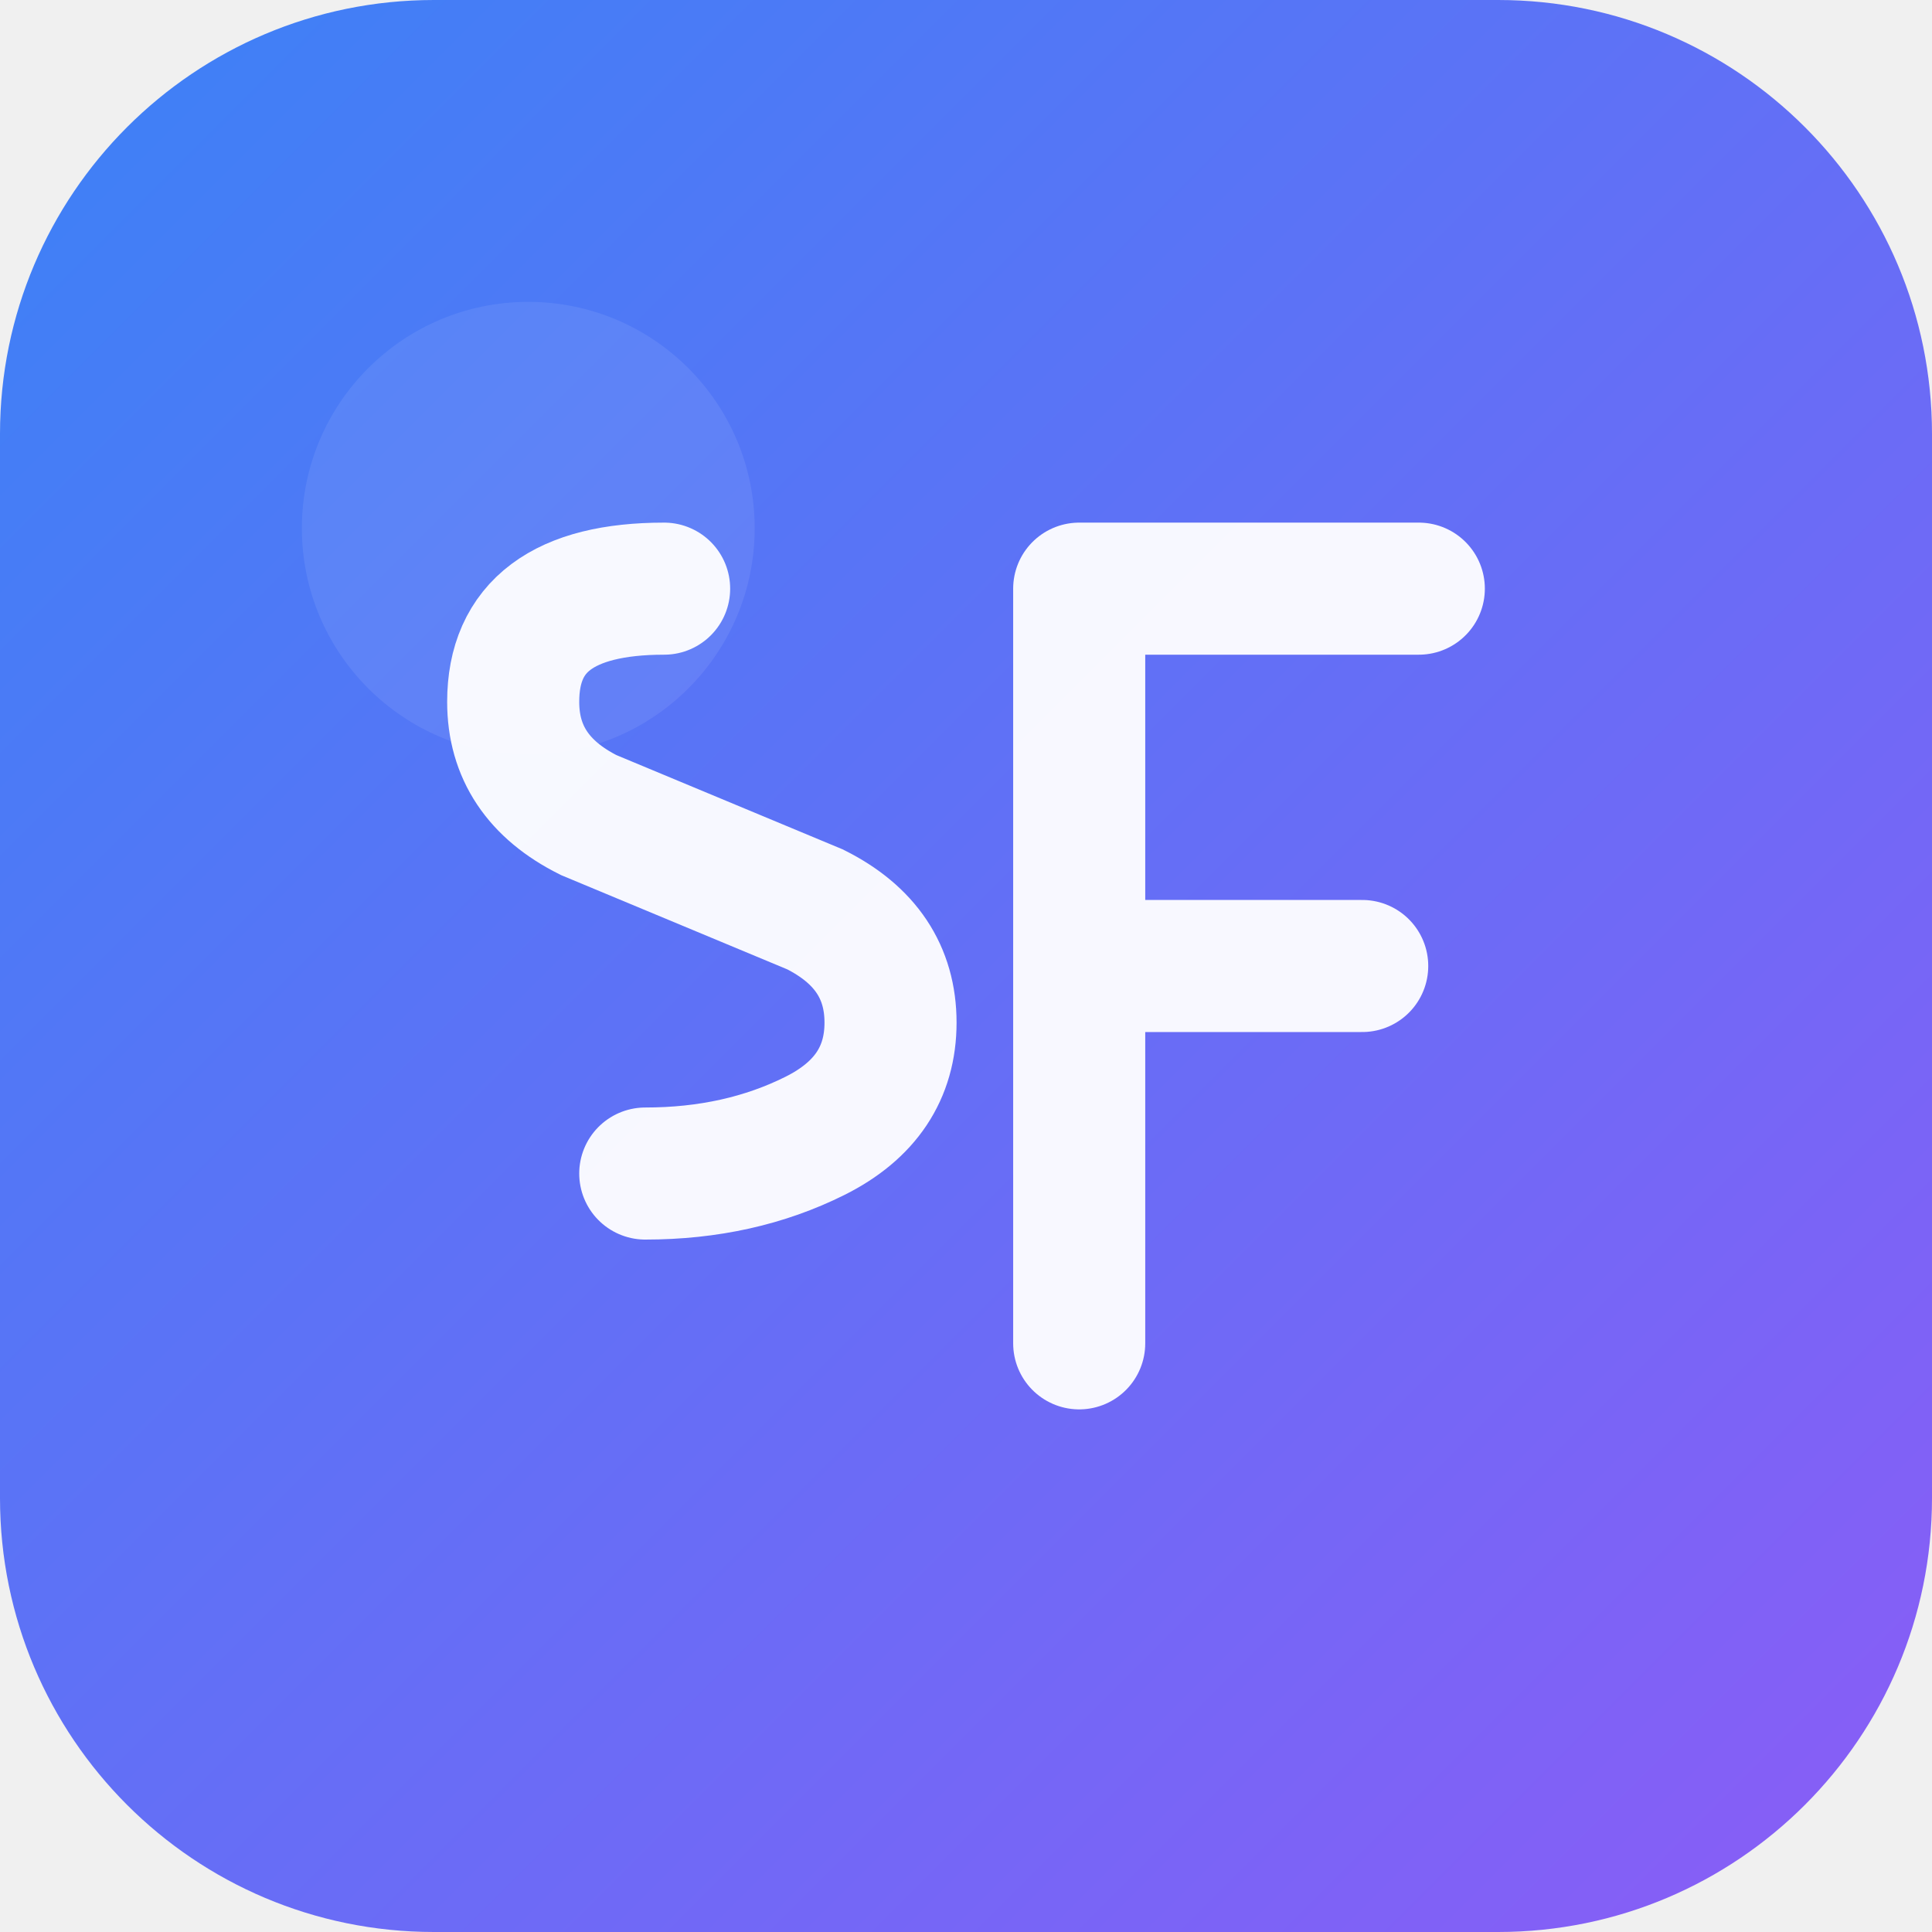
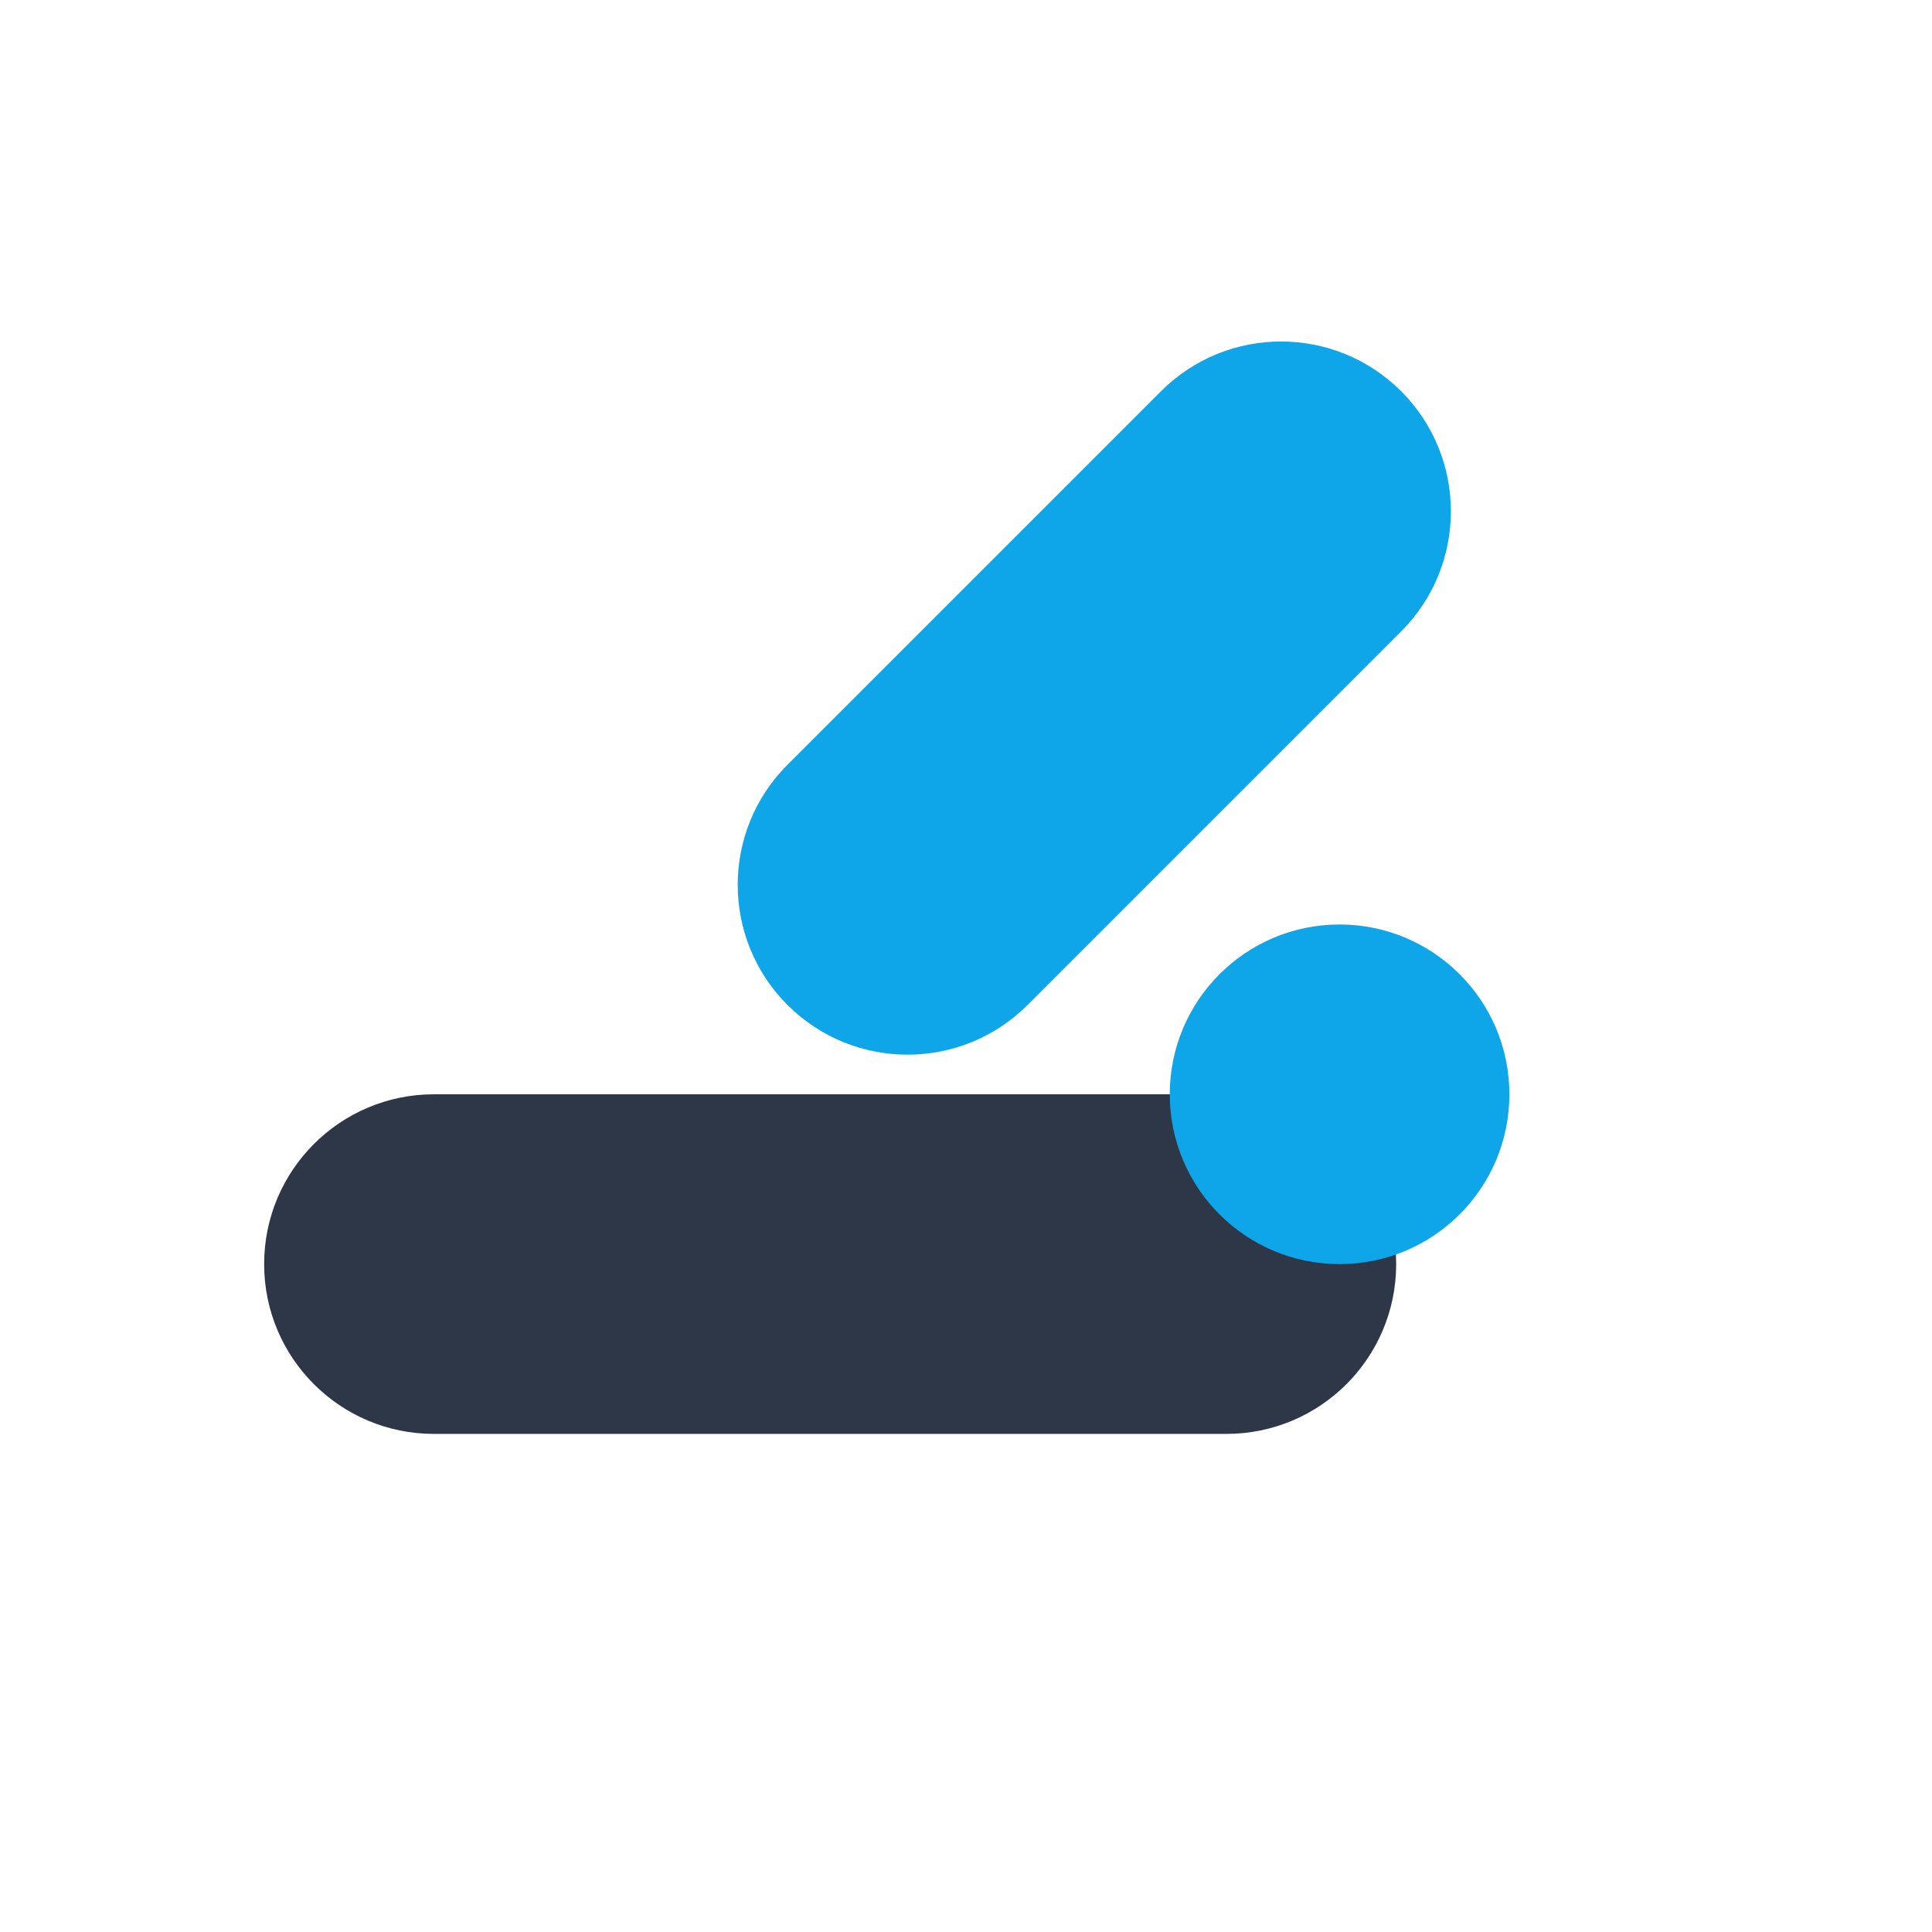
<svg xmlns="http://www.w3.org/2000/svg" width="512" height="512" viewBox="0 0 512 512" fill="none">
-   <defs>
-     <linearGradient id="modernGradient" x1="0%" y1="0%" x2="100%" y2="100%">
-       <stop offset="0%" style="stop-color:#3b82f6;stop-opacity:1" />
-       <stop offset="100%" style="stop-color:#8b5cf6;stop-opacity:1" />
-     </linearGradient>
-   </defs>
-   <rect width="512" height="512" rx="115" fill="url(#modernGradient)" />
-   <g transform="translate(256, 256)">
-     <path d="M -80 -100 Q -120 -100 -120 -70 Q -120 -50 -100 -40 L -40 -15 Q -20 -5 -20 15 Q -20 35 -40 45 Q -60 55 -85 55" stroke="white" stroke-width="35" stroke-linecap="round" fill="none" opacity="0.95" />
-     <path d="M 30 -100 L 30 100 M 30 -100 L 120 -100 M 30 0 L 105 0" stroke="white" stroke-width="35" stroke-linecap="round" stroke-linejoin="round" opacity="0.95" />
-   </g>
-   <circle cx="140" cy="140" r="60" fill="white" opacity="0.08" />
+   <rect width="512" height="512" fill="white" />
+   <rect x="70" y="290" width="300" height="90" rx="45" fill="#2d3748" />
+   <rect x="245" y="70" width="90" height="230" rx="45" fill="#0ea5e9" transform="rotate(45, 290, 185)" />
+   <circle cx="355" cy="290" r="45" fill="#0ea5e9" />
</svg>
